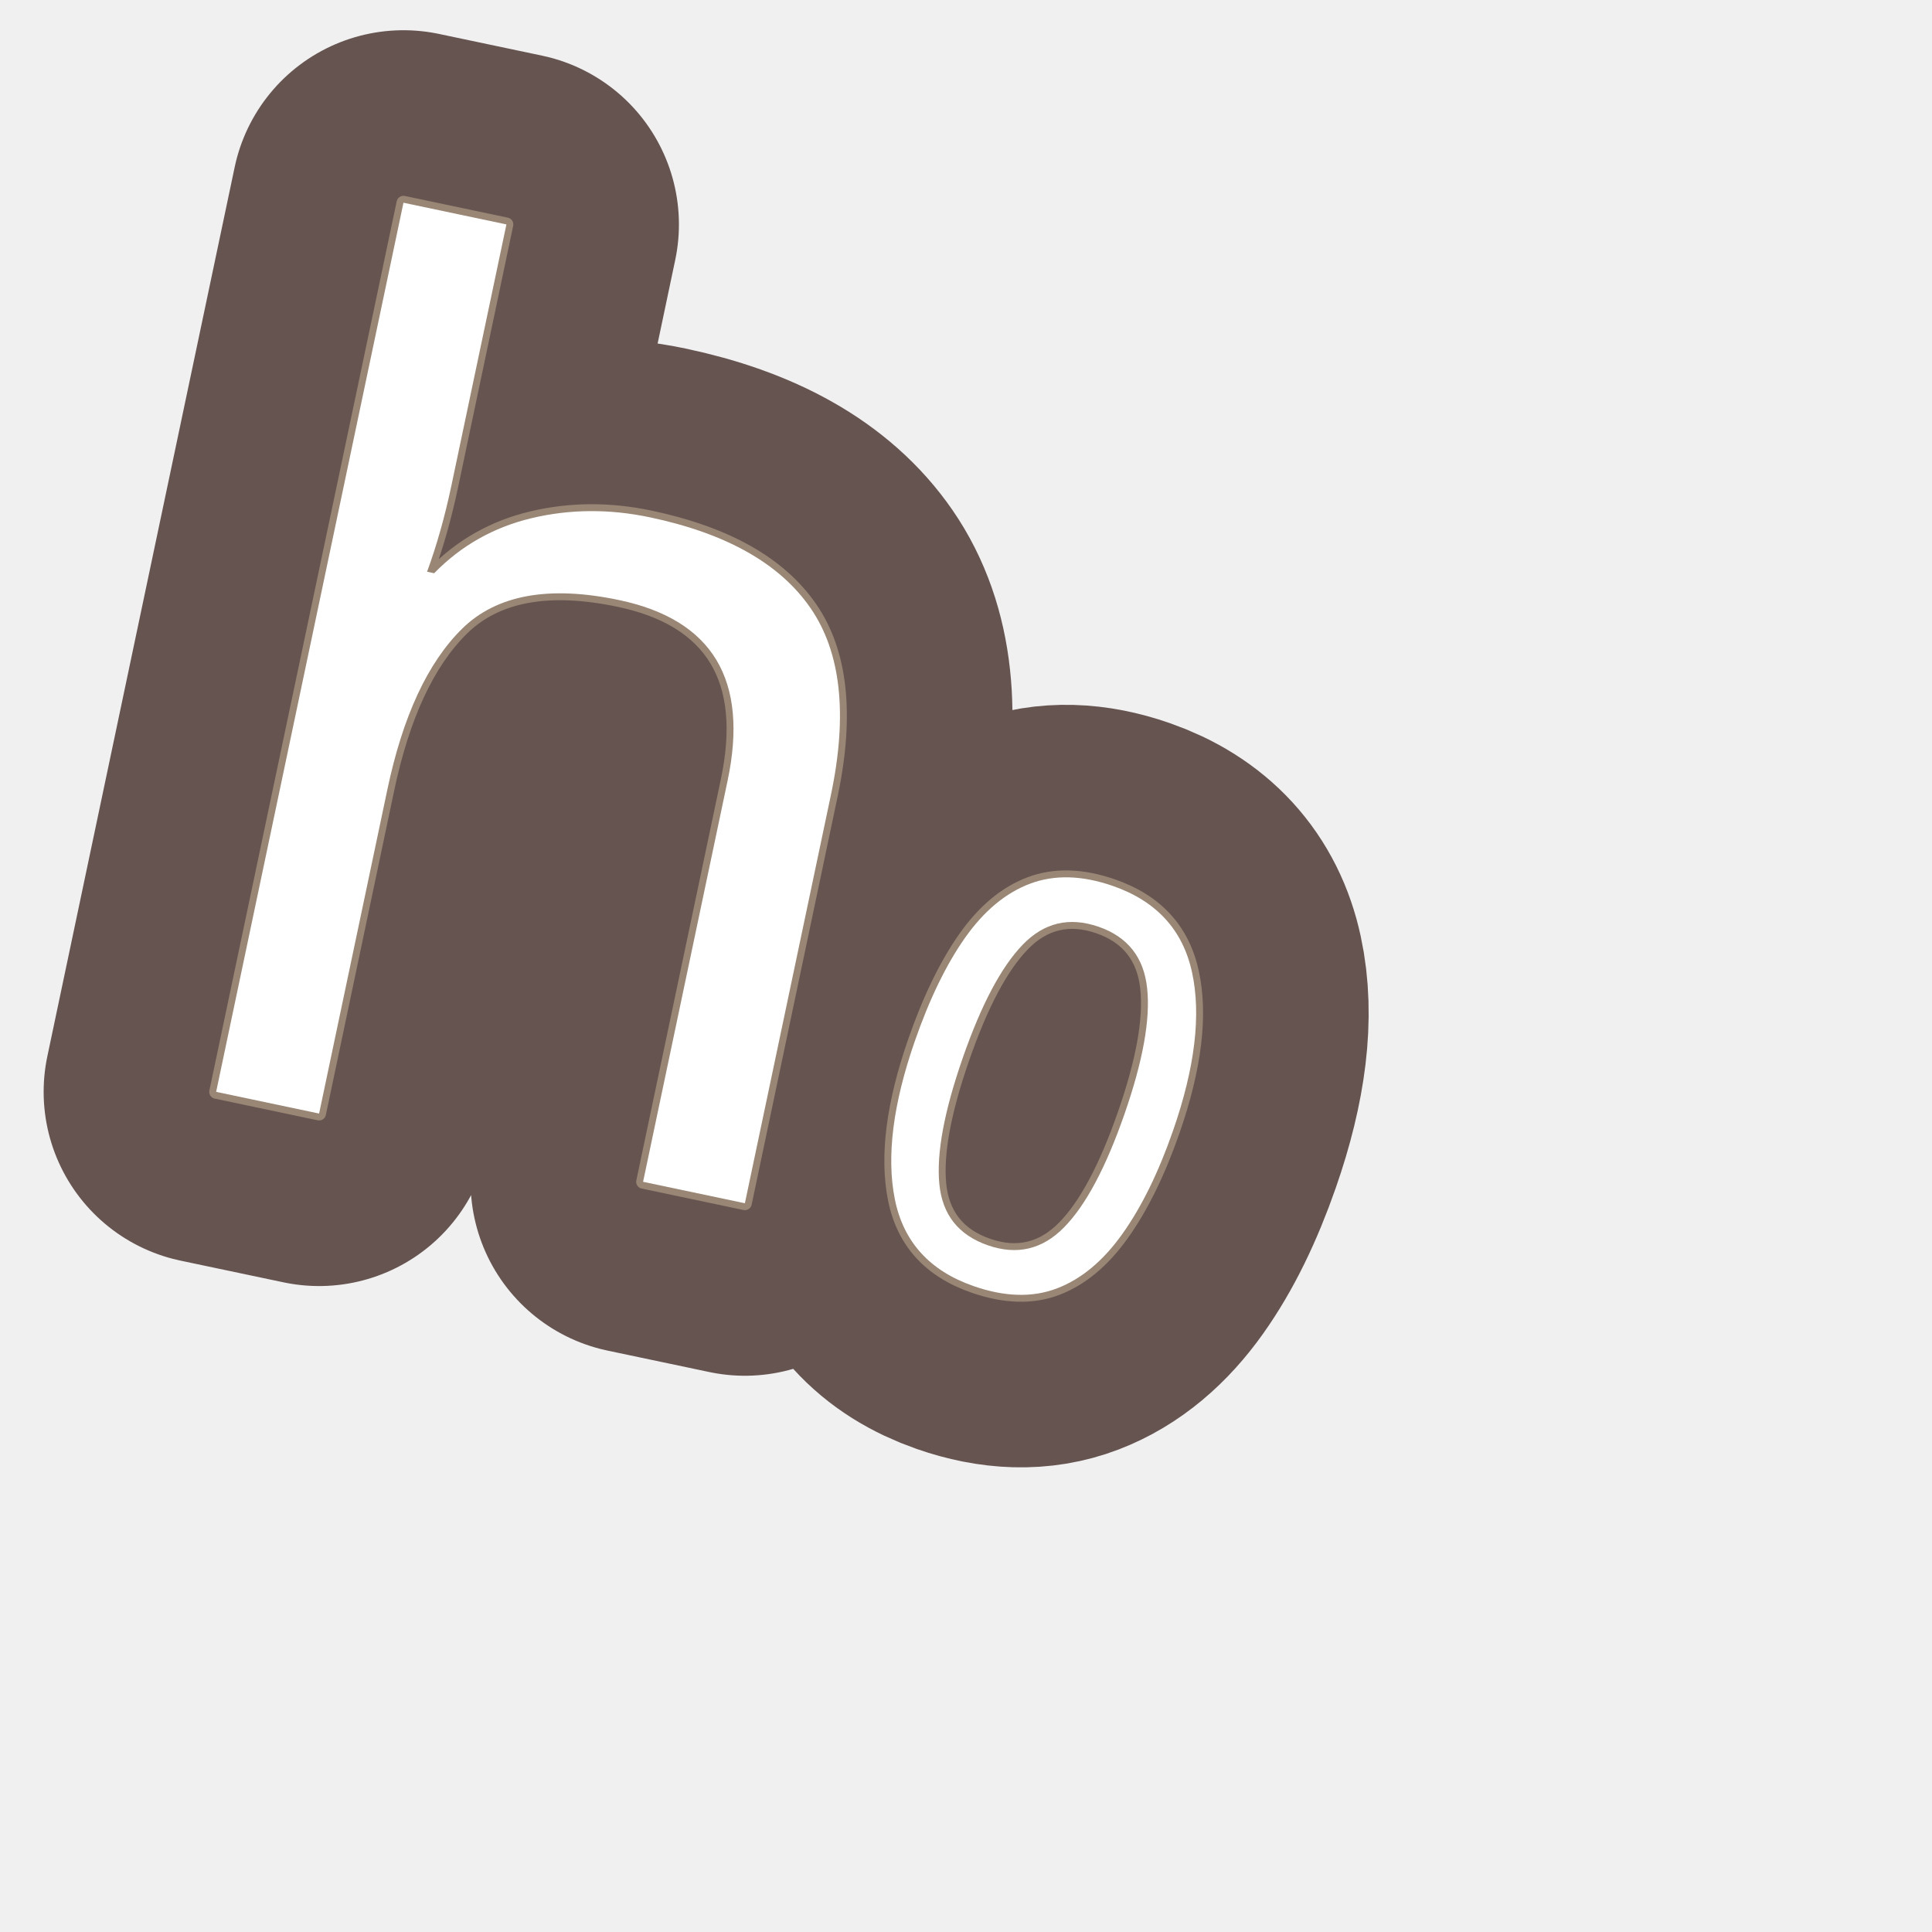
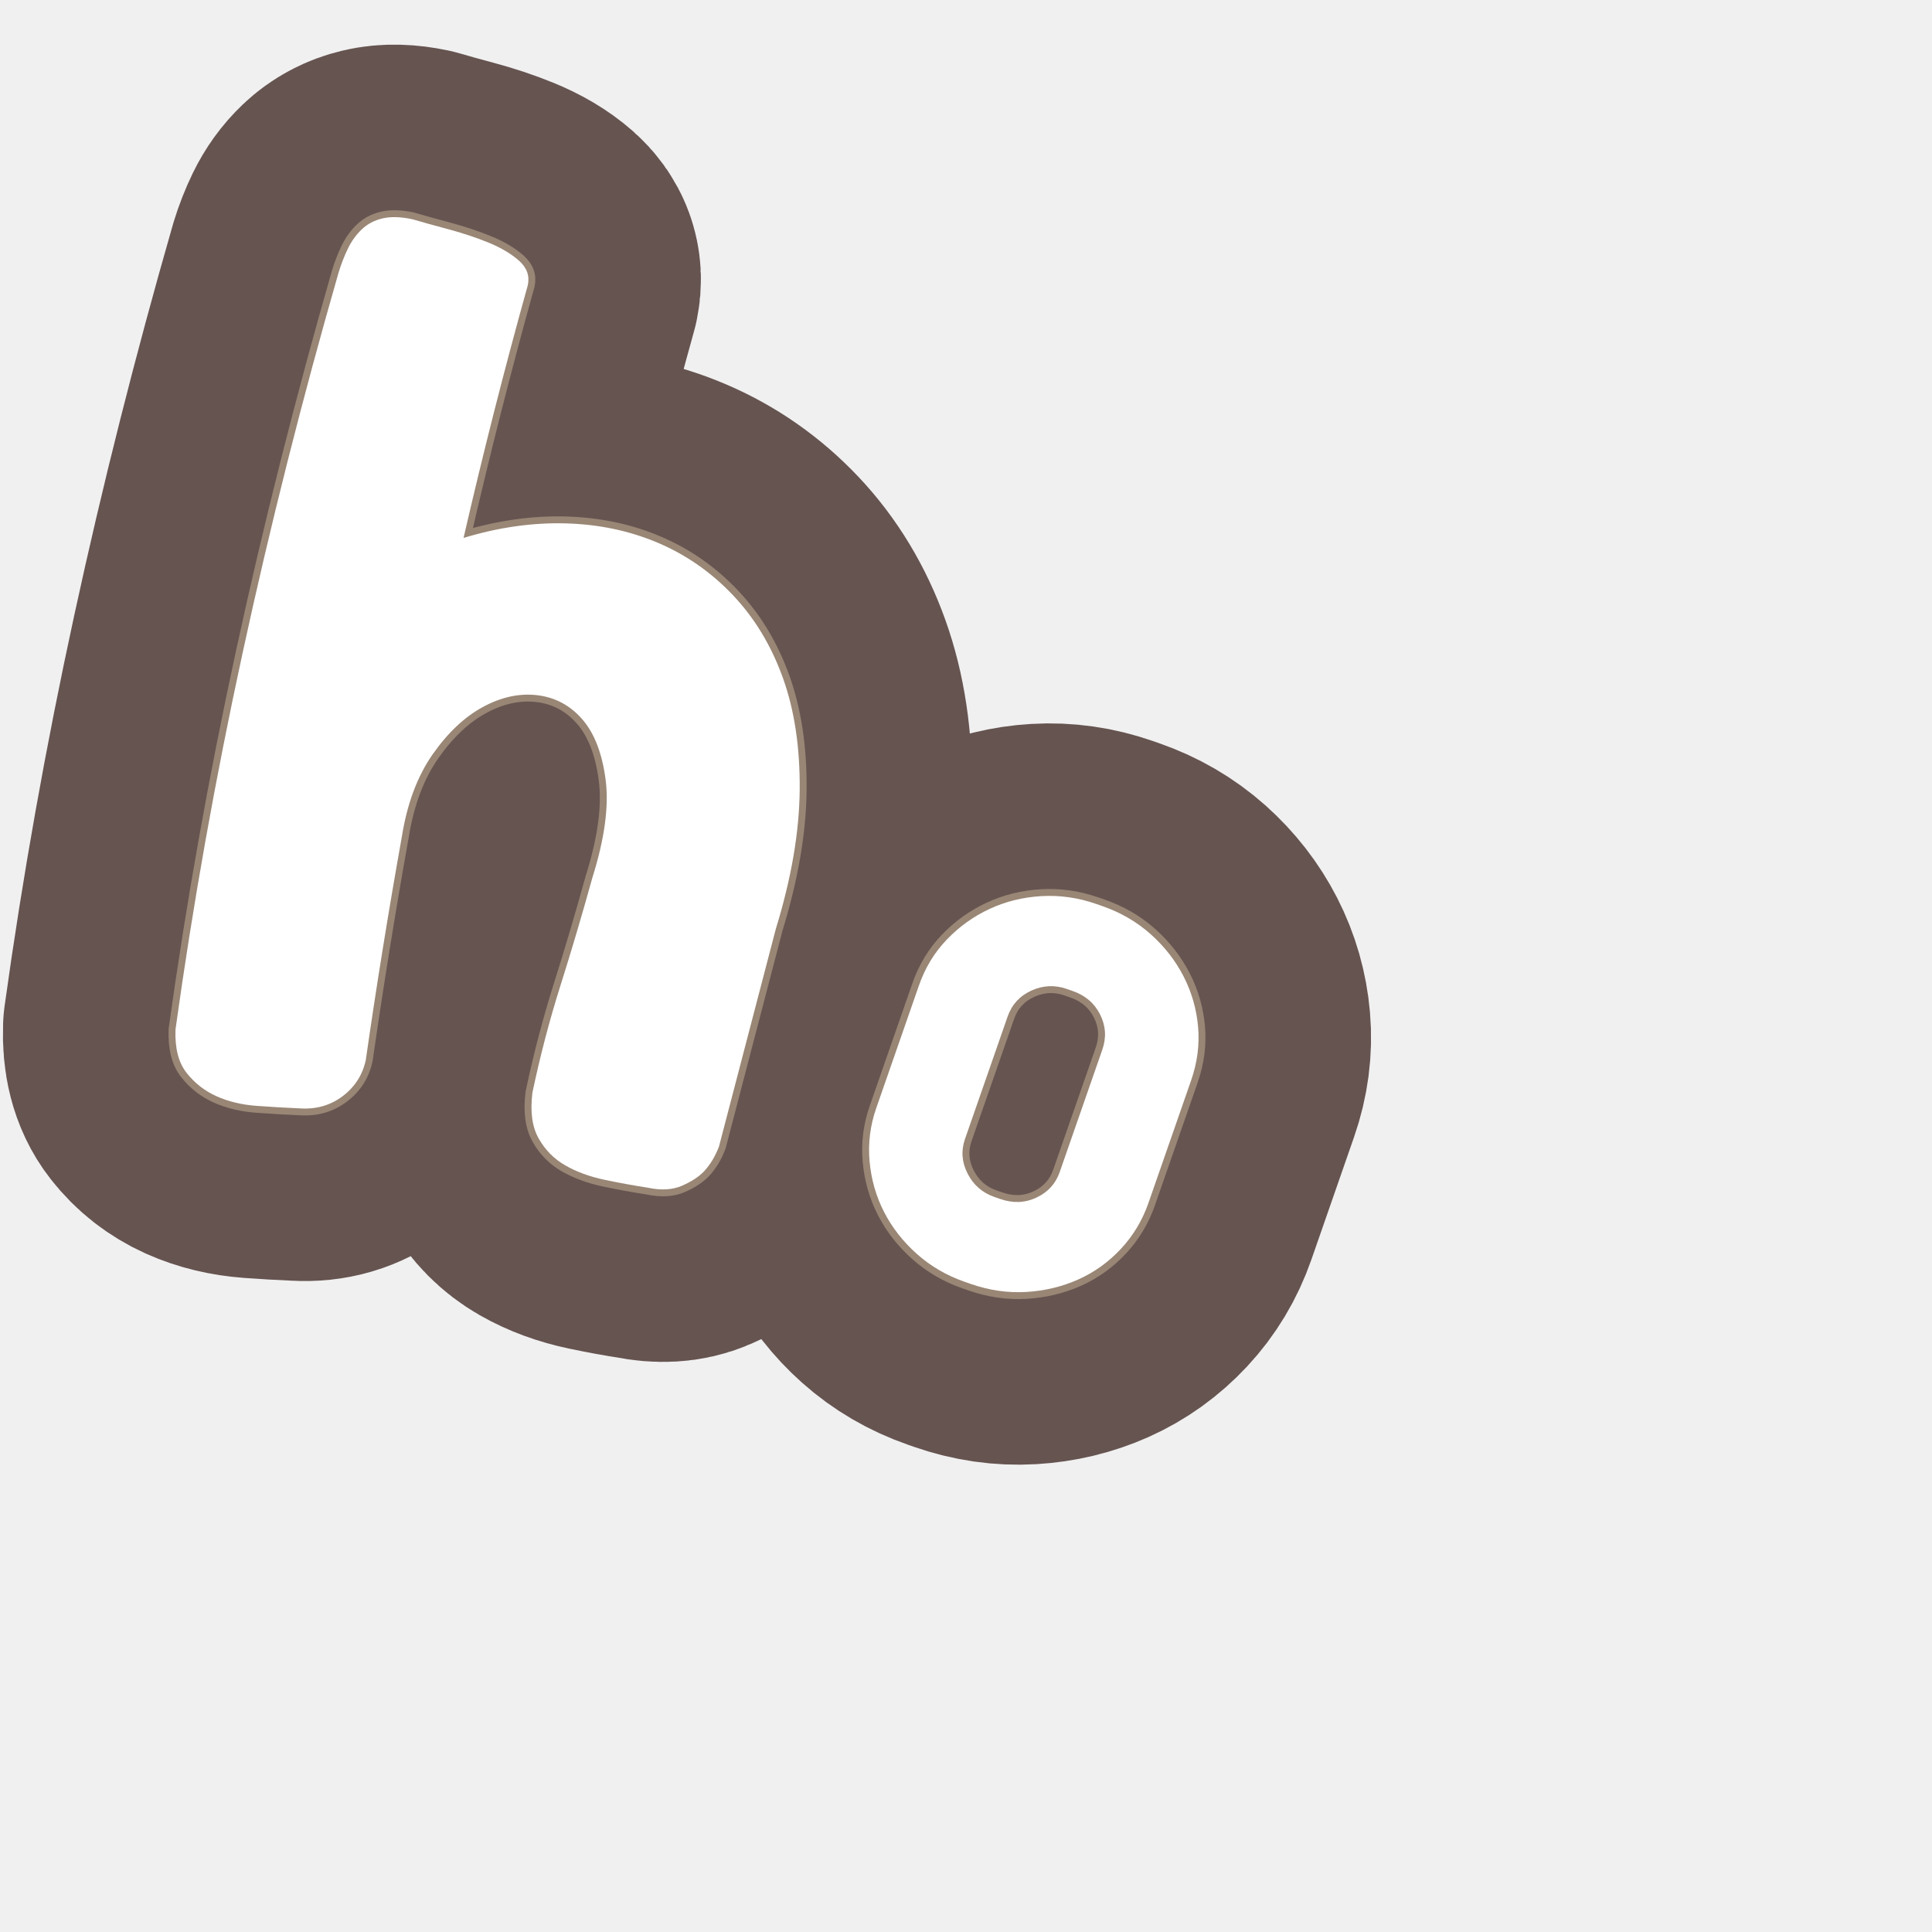
<svg xmlns="http://www.w3.org/2000/svg" xmlns:xlink="http://www.w3.org/1999/xlink" id="Content" viewBox="0 0 280 280">
  <defs>
    <style>
-       .cls-1, .cls-2, .cls-3, .cls-4, .cls-5, .cls-6, .cls-7, .cls-8 {
-         font-family: Hey-Comic, 'Hey Comic';
-       }
- 
-       .cls-1, .cls-2, .cls-3, .cls-6 {
-         font-size: 173.279px;
-       }
- 
-       .cls-1, .cls-4 {
-         fill: #fff;
-       }
- 
-       .cls-3, .cls-5 {
+       .cls-1 {
        stroke: #665451;
        stroke-width: 50px;
      }

-       .cls-3, .cls-5, .cls-6, .cls-8 {
+       .cls-1, .cls-2 {
        fill: none;
        stroke-linecap: round;
        stroke-linejoin: round;
      }

-       .cls-4, .cls-5, .cls-7, .cls-8 {
-         font-size: 83.556px;
+       .cls-3 {
+         fill: #fff;
      }

-       .cls-6, .cls-8 {
+       .cls-2 {
        stroke: #998675;
        stroke-width: 2px;
      }
    </style>
  </defs>
  <g>
-     <text class="cls-2" transform="translate(16.907 155.2022) rotate(11.89683)">
-       <tspan x="0" y="0">h</tspan>
-     </text>
+     <path d="M67.18,77.96c5.043-1.532,9.974-2.237,14.787-2.108,4.813.129,9.277,1.069,13.396,2.822,4.117,1.753,7.744,4.288,10.882,7.604,3.136,3.317,5.544,7.309,7.219,11.97,1.673,4.663,2.485,10.058,2.434,16.184-.052,6.13-1.202,12.851-3.453,20.169l-8.242,31.555c-.538,1.423-1.261,2.629-2.177,3.614-.757.787-1.816,1.478-3.182,2.075s-3.011.693-4.931.289c-2.059-.317-4.164-.7-6.309-1.152-2.149-.453-4.039-1.147-5.672-2.08-1.634-.934-2.923-2.237-3.868-3.914-.948-1.675-1.246-3.893-.899-6.653,1.119-5.312,2.474-10.485,4.067-15.523,1.591-5.035,3.13-10.231,4.612-15.585,1.778-5.646,2.421-10.381,1.929-14.203-.495-3.823-1.621-6.744-3.376-8.769-1.76-2.022-3.933-3.188-6.522-3.499-2.592-.309-5.22.259-7.885,1.703-2.669,1.447-5.1,3.738-7.293,6.875-2.196,3.14-3.683,7.104-4.455,11.899-1.97,11.037-3.712,21.827-5.225,32.368-.453,2.148-1.559,3.895-3.316,5.233-1.76,1.343-3.804,1.943-6.136,1.807-2.106-.089-4.234-.214-6.385-.371-2.152-.16-4.092-.627-5.814-1.401-1.726-.779-3.171-1.908-4.332-3.393-1.166-1.484-1.7-3.572-1.601-6.27,2.518-18.121,5.768-36.354,9.753-54.7,3.98-18.344,8.617-36.7,13.902-55.065.374-1.219.822-2.363,1.344-3.436.518-1.069,1.186-1.991,2-2.766.811-.773,1.807-1.302,2.99-1.584,1.18-.282,2.62-.245,4.316.111,1.444.424,3.2.913,5.269,1.465,2.066.554,3.997,1.196,5.791,1.928,1.794.732,3.263,1.604,4.409,2.611,1.143,1.011,1.575,2.191,1.29,3.548-3.388,12.155-6.493,24.37-9.314,36.642Z" />
    <a xlink:href="https://www.notion.so/congruence/hypothesis-f8e01f142f324c2b8a2aaf7e4944f125?pvs=4">
-       <text class="cls-7" transform="translate(118.8859 177.7823) rotate(19.19341)">
-         <tspan x="0" y="0">0</tspan>
-       </text>
+       <path d="M139.814,185.774c-2.631-.916-4.947-2.268-6.949-4.055-2.003-1.788-3.583-3.813-4.742-6.074-1.159-2.262-1.857-4.702-2.096-7.322-.239-2.618.082-5.191.961-7.716l6.181-17.755c.896-2.577,2.247-4.806,4.052-6.686,1.804-1.878,3.867-3.355,6.189-4.436s4.822-1.697,7.503-1.856c2.679-.159,5.334.22,7.966,1.136l.867.303c2.684.934,5.025,2.295,7.028,4.083,2.001,1.788,3.591,3.83,4.768,6.128,1.176,2.297,1.874,4.736,2.097,7.32.22,2.584-.117,5.166-1.015,7.742l-6.181,17.756c-.879,2.524-2.213,4.744-3.998,6.658-1.788,1.914-3.852,3.394-6.19,4.438-2.34,1.043-4.85,1.645-7.528,1.803-2.68.157-5.361-.23-8.044-1.164l-.868-.303ZM154.593,143.321c-1.736-.604-3.445-.521-5.13.249-1.684.771-2.828,2.024-3.432,3.76l-6.181,17.755c-.587,1.684-.459,3.351.383,5,.841,1.65,2.13,2.776,3.866,3.381l.868.302c1.841.641,3.59.572,5.248-.208,1.656-.779,2.779-2.011,3.365-3.695l6.181-17.754c.604-1.736.498-3.424-.316-5.064-.815-1.641-2.144-2.781-3.984-3.422l-.868-.303Z" />
    </a>
  </g>
  <g>
-     <text class="cls-3" transform="translate(16.907 155.2022) rotate(11.89683)">
-       <tspan x="0" y="0">h</tspan>
-     </text>
+     <path class="cls-1" d="M67.18,77.96c5.043-1.532,9.974-2.237,14.787-2.108,4.813.129,9.277,1.069,13.396,2.822,4.117,1.753,7.744,4.288,10.882,7.604,3.136,3.317,5.544,7.309,7.219,11.97,1.673,4.663,2.485,10.058,2.434,16.184-.052,6.13-1.202,12.851-3.453,20.169l-8.242,31.555c-.538,1.423-1.261,2.629-2.177,3.614-.757.787-1.816,1.478-3.182,2.075s-3.011.693-4.931.289c-2.059-.317-4.164-.7-6.309-1.152-2.149-.453-4.039-1.147-5.672-2.08-1.634-.934-2.923-2.237-3.868-3.914-.948-1.675-1.246-3.893-.899-6.653,1.119-5.312,2.474-10.485,4.067-15.523,1.591-5.035,3.13-10.231,4.612-15.585,1.778-5.646,2.421-10.381,1.929-14.203-.495-3.823-1.621-6.744-3.376-8.769-1.76-2.022-3.933-3.188-6.522-3.499-2.592-.309-5.22.259-7.885,1.703-2.669,1.447-5.1,3.738-7.293,6.875-2.196,3.14-3.683,7.104-4.455,11.899-1.97,11.037-3.712,21.827-5.225,32.368-.453,2.148-1.559,3.895-3.316,5.233-1.76,1.343-3.804,1.943-6.136,1.807-2.106-.089-4.234-.214-6.385-.371-2.152-.16-4.092-.627-5.814-1.401-1.726-.779-3.171-1.908-4.332-3.393-1.166-1.484-1.7-3.572-1.601-6.27,2.518-18.121,5.768-36.354,9.753-54.7,3.98-18.344,8.617-36.7,13.902-55.065.374-1.219.822-2.363,1.344-3.436.518-1.069,1.186-1.991,2-2.766.811-.773,1.807-1.302,2.99-1.584,1.18-.282,2.62-.245,4.316.111,1.444.424,3.2.913,5.269,1.465,2.066.554,3.997,1.196,5.791,1.928,1.794.732,3.263,1.604,4.409,2.611,1.143,1.011,1.575,2.191,1.29,3.548-3.388,12.155-6.493,24.37-9.314,36.642Z" />
    <a xlink:href="https://www.notion.so/congruence/hypothesis-f8e01f142f324c2b8a2aaf7e4944f125?pvs=4">
-       <text class="cls-5" transform="translate(118.8859 177.7823) rotate(19.19341)">
-         <tspan x="0" y="0">0</tspan>
-       </text>
+       <path class="cls-1" d="M139.814,185.774c-2.631-.916-4.947-2.268-6.949-4.055-2.003-1.788-3.583-3.813-4.742-6.074-1.159-2.262-1.857-4.702-2.096-7.322-.239-2.618.082-5.191.961-7.716l6.181-17.755c.896-2.577,2.247-4.806,4.052-6.686,1.804-1.878,3.867-3.355,6.189-4.436s4.822-1.697,7.503-1.856c2.679-.159,5.334.22,7.966,1.136l.867.303c2.684.934,5.025,2.295,7.028,4.083,2.001,1.788,3.591,3.83,4.768,6.128,1.176,2.297,1.874,4.736,2.097,7.32.22,2.584-.117,5.166-1.015,7.742l-6.181,17.756c-.879,2.524-2.213,4.744-3.998,6.658-1.788,1.914-3.852,3.394-6.19,4.438-2.34,1.043-4.85,1.645-7.528,1.803-2.68.157-5.361-.23-8.044-1.164l-.868-.303ZM154.593,143.321c-1.736-.604-3.445-.521-5.13.249-1.684.771-2.828,2.024-3.432,3.76l-6.181,17.755c-.587,1.684-.459,3.351.383,5,.841,1.65,2.13,2.776,3.866,3.381l.868.302c1.841.641,3.59.572,5.248-.208,1.656-.779,2.779-2.011,3.365-3.695l6.181-17.754c.604-1.736.498-3.424-.316-5.064-.815-1.641-2.144-2.781-3.984-3.422l-.868-.303Z" />
    </a>
  </g>
  <g>
-     <text class="cls-6" transform="translate(16.907 155.2022) rotate(11.89683)">
-       <tspan x="0" y="0">h</tspan>
-     </text>
+     <path class="cls-2" d="M67.18,77.96c5.043-1.532,9.974-2.237,14.787-2.108,4.813.129,9.277,1.069,13.396,2.822,4.117,1.753,7.744,4.288,10.882,7.604,3.136,3.317,5.544,7.309,7.219,11.97,1.673,4.663,2.485,10.058,2.434,16.184-.052,6.13-1.202,12.851-3.453,20.169l-8.242,31.555c-.538,1.423-1.261,2.629-2.177,3.614-.757.787-1.816,1.478-3.182,2.075s-3.011.693-4.931.289c-2.059-.317-4.164-.7-6.309-1.152-2.149-.453-4.039-1.147-5.672-2.08-1.634-.934-2.923-2.237-3.868-3.914-.948-1.675-1.246-3.893-.899-6.653,1.119-5.312,2.474-10.485,4.067-15.523,1.591-5.035,3.13-10.231,4.612-15.585,1.778-5.646,2.421-10.381,1.929-14.203-.495-3.823-1.621-6.744-3.376-8.769-1.76-2.022-3.933-3.188-6.522-3.499-2.592-.309-5.22.259-7.885,1.703-2.669,1.447-5.1,3.738-7.293,6.875-2.196,3.14-3.683,7.104-4.455,11.899-1.97,11.037-3.712,21.827-5.225,32.368-.453,2.148-1.559,3.895-3.316,5.233-1.76,1.343-3.804,1.943-6.136,1.807-2.106-.089-4.234-.214-6.385-.371-2.152-.16-4.092-.627-5.814-1.401-1.726-.779-3.171-1.908-4.332-3.393-1.166-1.484-1.7-3.572-1.601-6.27,2.518-18.121,5.768-36.354,9.753-54.7,3.98-18.344,8.617-36.7,13.902-55.065.374-1.219.822-2.363,1.344-3.436.518-1.069,1.186-1.991,2-2.766.811-.773,1.807-1.302,2.99-1.584,1.18-.282,2.62-.245,4.316.111,1.444.424,3.2.913,5.269,1.465,2.066.554,3.997,1.196,5.791,1.928,1.794.732,3.263,1.604,4.409,2.611,1.143,1.011,1.575,2.191,1.29,3.548-3.388,12.155-6.493,24.37-9.314,36.642Z" />
    <a xlink:href="https://www.notion.so/congruence/hypothesis-f8e01f142f324c2b8a2aaf7e4944f125?pvs=4">
-       <text class="cls-8" transform="translate(118.8859 177.7823) rotate(19.19341)">
-         <tspan x="0" y="0">0</tspan>
-       </text>
+       <path class="cls-2" d="M139.814,185.774c-2.631-.916-4.947-2.268-6.949-4.055-2.003-1.788-3.583-3.813-4.742-6.074-1.159-2.262-1.857-4.702-2.096-7.322-.239-2.618.082-5.191.961-7.716l6.181-17.755c.896-2.577,2.247-4.806,4.052-6.686,1.804-1.878,3.867-3.355,6.189-4.436s4.822-1.697,7.503-1.856c2.679-.159,5.334.22,7.966,1.136l.867.303c2.684.934,5.025,2.295,7.028,4.083,2.001,1.788,3.591,3.83,4.768,6.128,1.176,2.297,1.874,4.736,2.097,7.32.22,2.584-.117,5.166-1.015,7.742l-6.181,17.756c-.879,2.524-2.213,4.744-3.998,6.658-1.788,1.914-3.852,3.394-6.19,4.438-2.34,1.043-4.85,1.645-7.528,1.803-2.68.157-5.361-.23-8.044-1.164l-.868-.303ZM154.593,143.321c-1.736-.604-3.445-.521-5.13.249-1.684.771-2.828,2.024-3.432,3.76l-6.181,17.755c-.587,1.684-.459,3.351.383,5,.841,1.65,2.13,2.776,3.866,3.381l.868.302c1.841.641,3.59.572,5.248-.208,1.656-.779,2.779-2.011,3.365-3.695l6.181-17.754c.604-1.736.498-3.424-.316-5.064-.815-1.641-2.144-2.781-3.984-3.422l-.868-.303Z" />
    </a>
  </g>
  <g>
-     <text class="cls-1" transform="translate(16.907 155.2022) rotate(11.89683)">
-       <tspan x="0" y="0">h</tspan>
-     </text>
+     <path class="cls-3" d="M67.18,77.96c5.043-1.532,9.974-2.237,14.787-2.108,4.813.129,9.277,1.069,13.396,2.822,4.117,1.753,7.744,4.288,10.882,7.604,3.136,3.317,5.544,7.309,7.219,11.97,1.673,4.663,2.485,10.058,2.434,16.184-.052,6.13-1.202,12.851-3.453,20.169l-8.242,31.555c-.538,1.423-1.261,2.629-2.177,3.614-.757.787-1.816,1.478-3.182,2.075s-3.011.693-4.931.289c-2.059-.317-4.164-.7-6.309-1.152-2.149-.453-4.039-1.147-5.672-2.08-1.634-.934-2.923-2.237-3.868-3.914-.948-1.675-1.246-3.893-.899-6.653,1.119-5.312,2.474-10.485,4.067-15.523,1.591-5.035,3.13-10.231,4.612-15.585,1.778-5.646,2.421-10.381,1.929-14.203-.495-3.823-1.621-6.744-3.376-8.769-1.76-2.022-3.933-3.188-6.522-3.499-2.592-.309-5.22.259-7.885,1.703-2.669,1.447-5.1,3.738-7.293,6.875-2.196,3.14-3.683,7.104-4.455,11.899-1.97,11.037-3.712,21.827-5.225,32.368-.453,2.148-1.559,3.895-3.316,5.233-1.76,1.343-3.804,1.943-6.136,1.807-2.106-.089-4.234-.214-6.385-.371-2.152-.16-4.092-.627-5.814-1.401-1.726-.779-3.171-1.908-4.332-3.393-1.166-1.484-1.7-3.572-1.601-6.27,2.518-18.121,5.768-36.354,9.753-54.7,3.98-18.344,8.617-36.7,13.902-55.065.374-1.219.822-2.363,1.344-3.436.518-1.069,1.186-1.991,2-2.766.811-.773,1.807-1.302,2.99-1.584,1.18-.282,2.62-.245,4.316.111,1.444.424,3.2.913,5.269,1.465,2.066.554,3.997,1.196,5.791,1.928,1.794.732,3.263,1.604,4.409,2.611,1.143,1.011,1.575,2.191,1.29,3.548-3.388,12.155-6.493,24.37-9.314,36.642Z" />
    <a xlink:href="https://www.notion.so/congruence/hypothesis-f8e01f142f324c2b8a2aaf7e4944f125?pvs=4">
-       <text class="cls-4" transform="translate(118.8859 177.7823) rotate(19.19341)">
-         <tspan x="0" y="0">0</tspan>
-       </text>
+       <path class="cls-3" d="M139.814,185.774c-2.631-.916-4.947-2.268-6.949-4.055-2.003-1.788-3.583-3.813-4.742-6.074-1.159-2.262-1.857-4.702-2.096-7.322-.239-2.618.082-5.191.961-7.716l6.181-17.755c.896-2.577,2.247-4.806,4.052-6.686,1.804-1.878,3.867-3.355,6.189-4.436s4.822-1.697,7.503-1.856c2.679-.159,5.334.22,7.966,1.136l.867.303c2.684.934,5.025,2.295,7.028,4.083,2.001,1.788,3.591,3.83,4.768,6.128,1.176,2.297,1.874,4.736,2.097,7.32.22,2.584-.117,5.166-1.015,7.742l-6.181,17.756c-.879,2.524-2.213,4.744-3.998,6.658-1.788,1.914-3.852,3.394-6.19,4.438-2.34,1.043-4.85,1.645-7.528,1.803-2.68.157-5.361-.23-8.044-1.164l-.868-.303ZM154.593,143.321c-1.736-.604-3.445-.521-5.13.249-1.684.771-2.828,2.024-3.432,3.76l-6.181,17.755c-.587,1.684-.459,3.351.383,5,.841,1.65,2.13,2.776,3.866,3.381l.868.302c1.841.641,3.59.572,5.248-.208,1.656-.779,2.779-2.011,3.365-3.695l6.181-17.754c.604-1.736.498-3.424-.316-5.064-.815-1.641-2.144-2.781-3.984-3.422l-.868-.303Z" />
    </a>
  </g>
</svg>
